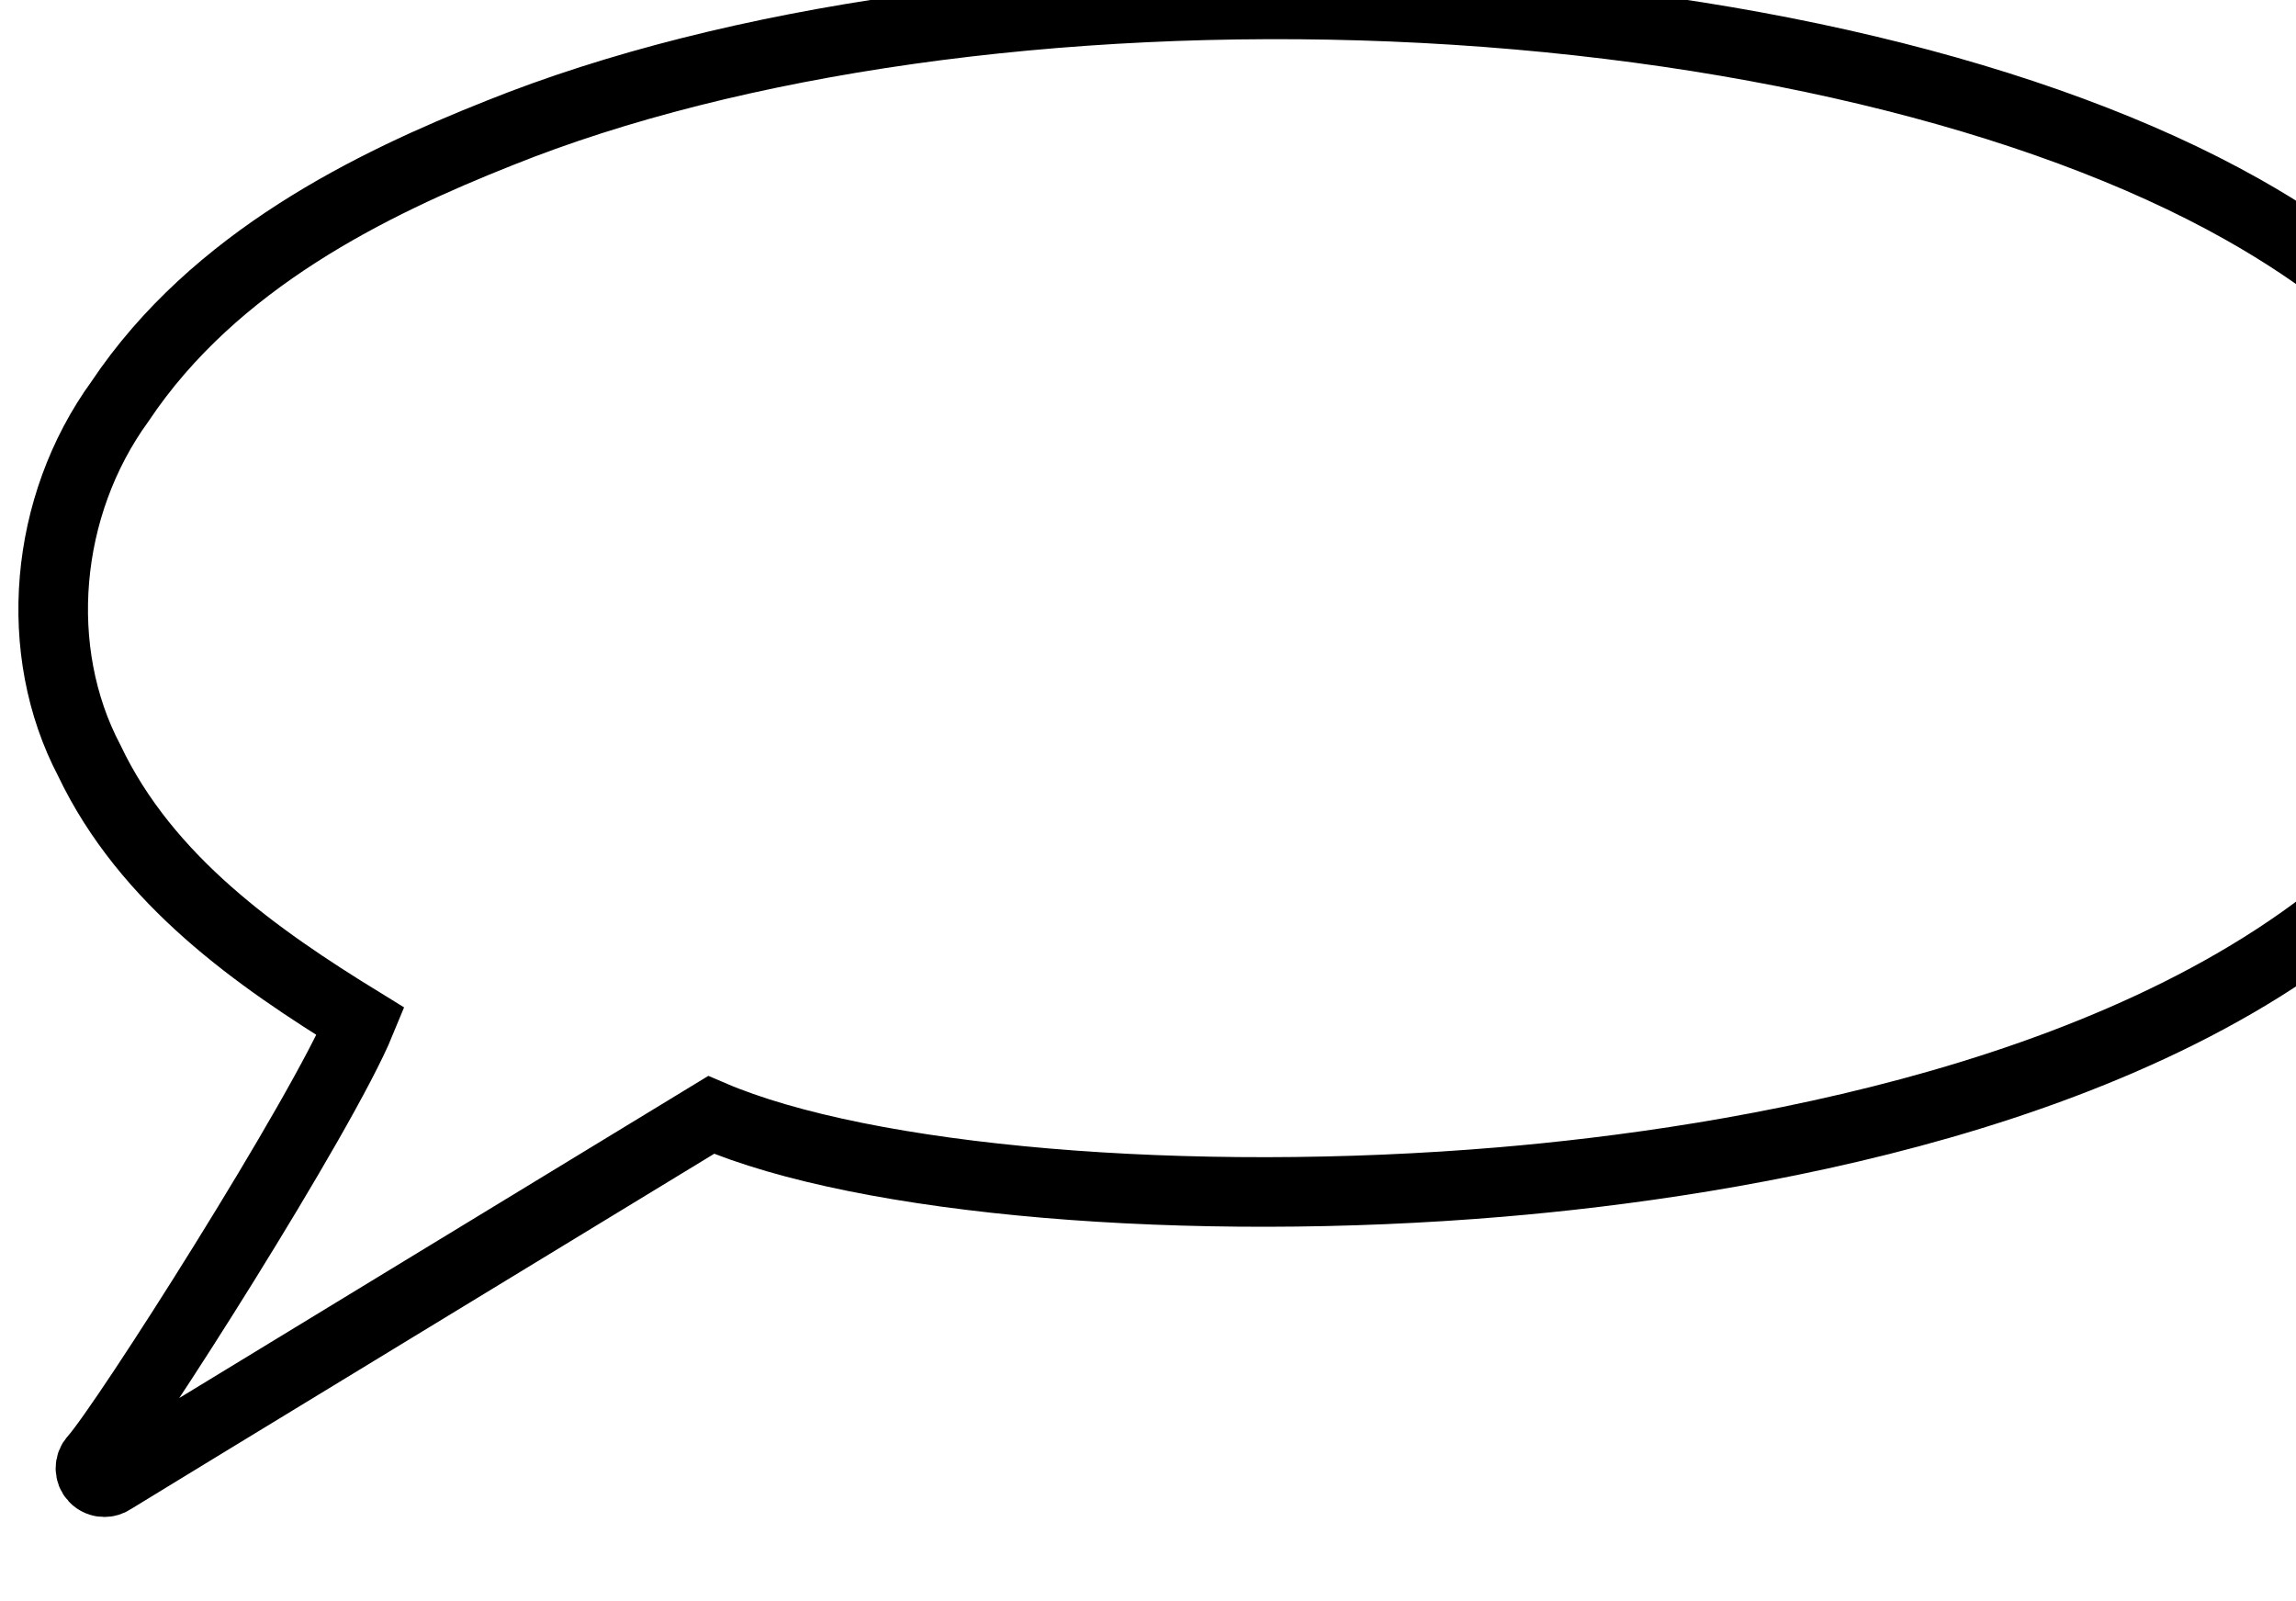
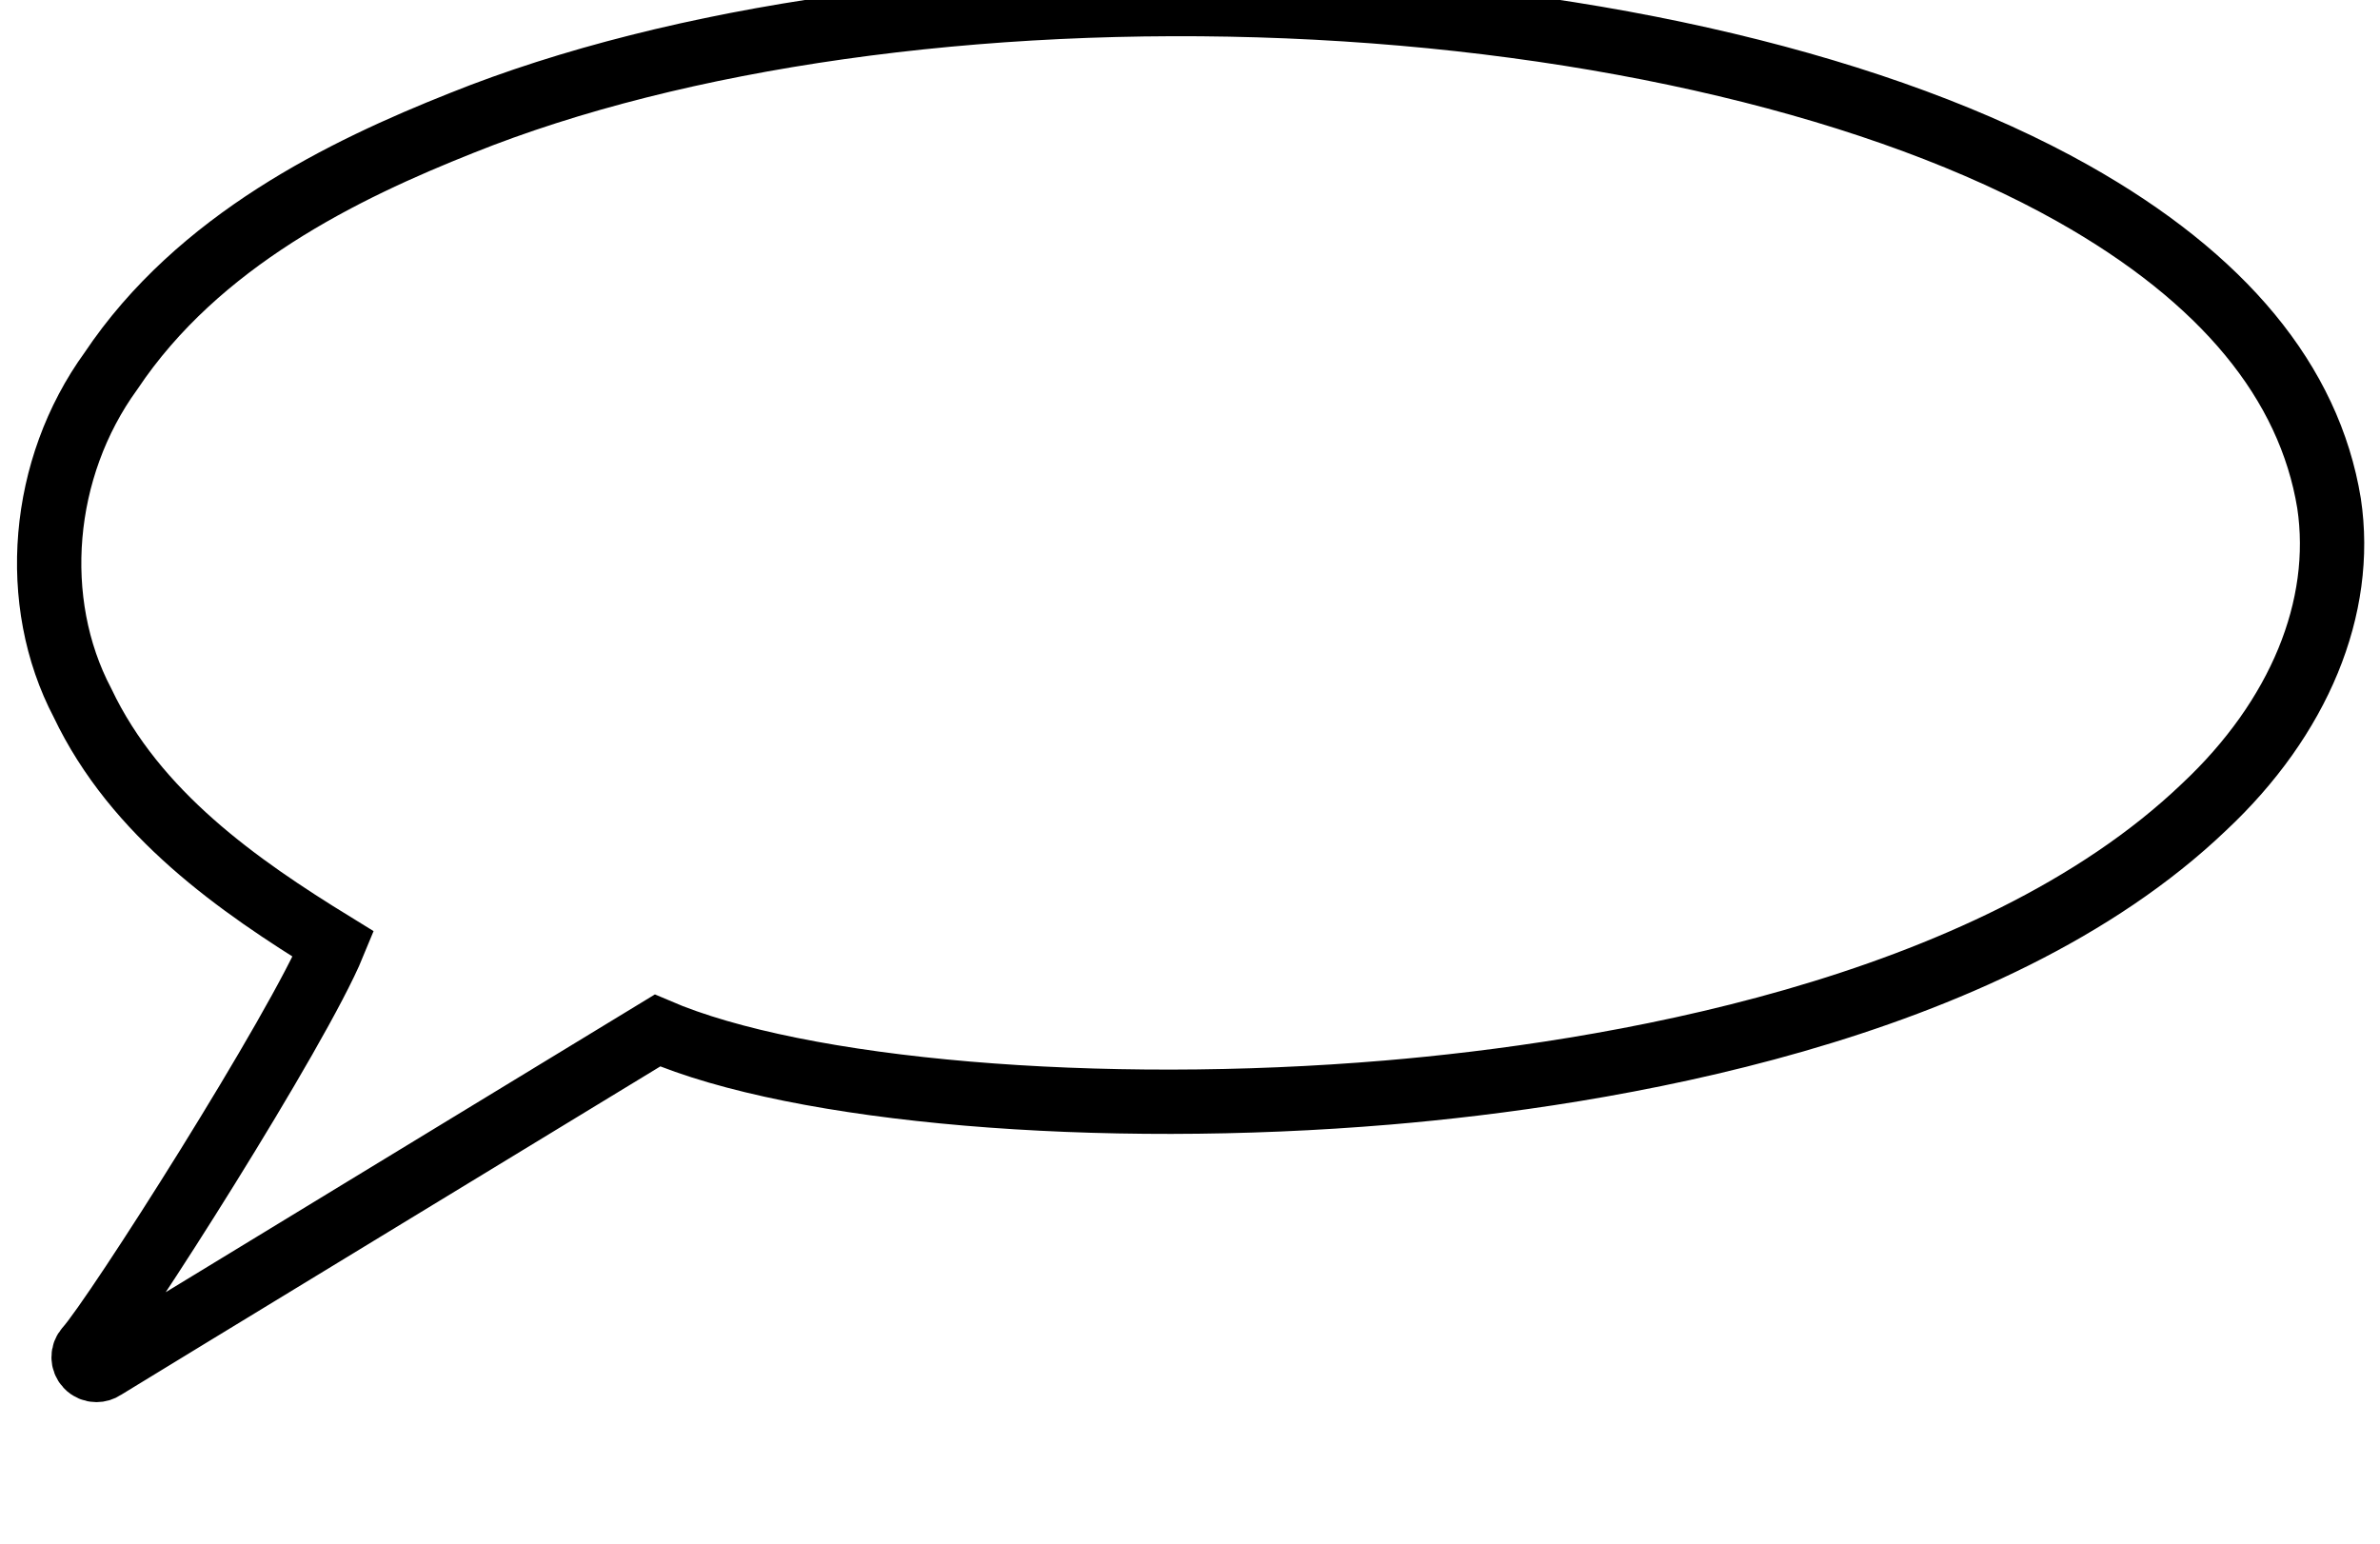
- <svg xmlns="http://www.w3.org/2000/svg" width="330" height="230">
+ <svg xmlns="http://www.w3.org/2000/svg" width="370" height="240">
  <path d="M15,213c.39 0 .77-.11 1.11-.34 2-1.26 77.42-47.16 86.1-52.44 22.08 9.49 68.46 13.45 113.56 9.64 32.96-2.79 93.27-12.26 126.87-44.38 14.78-13.84 21.87-31.04 19.44-47.22-3.08-18.83-16.47-35.05-39.8-48.19-29.28-16.5-73.81-27.1-122.17-29.1-47.96-1.97-94.77 4.65-128.39 18.17-18.22 7.24-40.87 18.18-54.48 38.55-10.94 15.08-12.69 35.85-4.41 51.6 8.22 17.29 24.28 28.45 39.01 37.51-5.45 13.29-33.91 58-38.32 62.86-.71.77-.69 1.95.02 2.71.39.42.93.63 1.46.63Z" stroke="black" stroke-width="10" fill="none" />
</svg>
